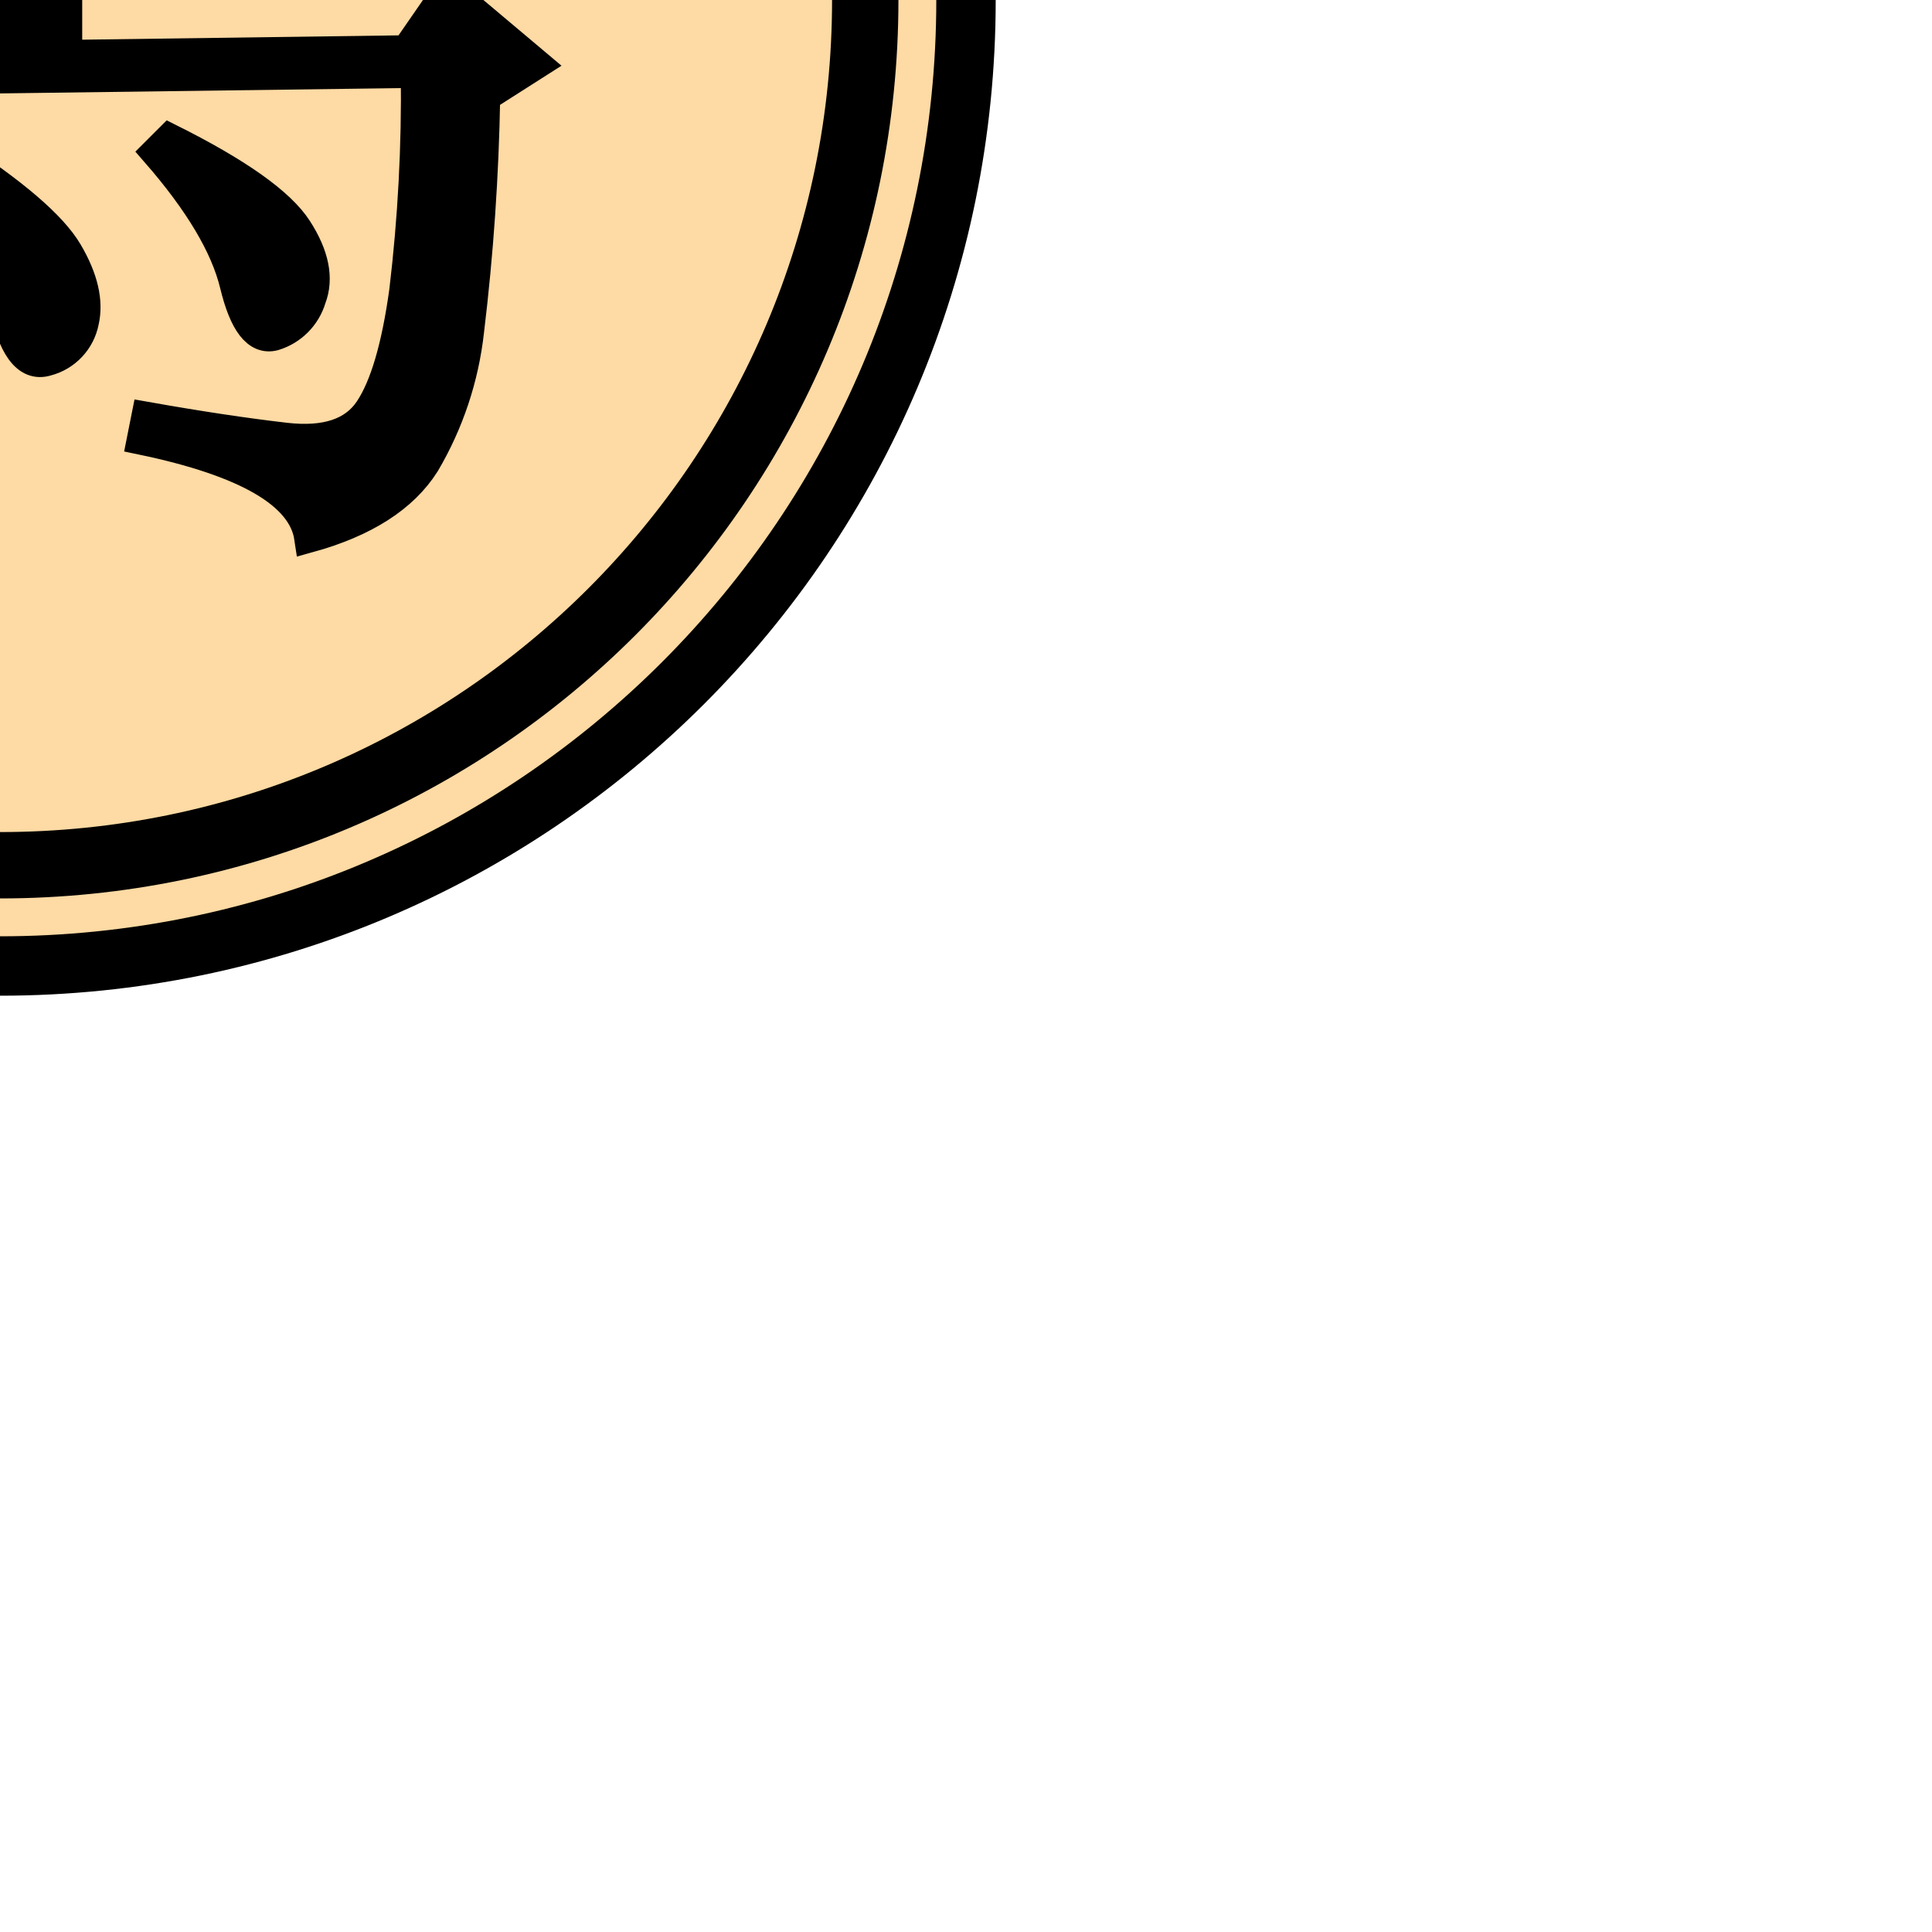
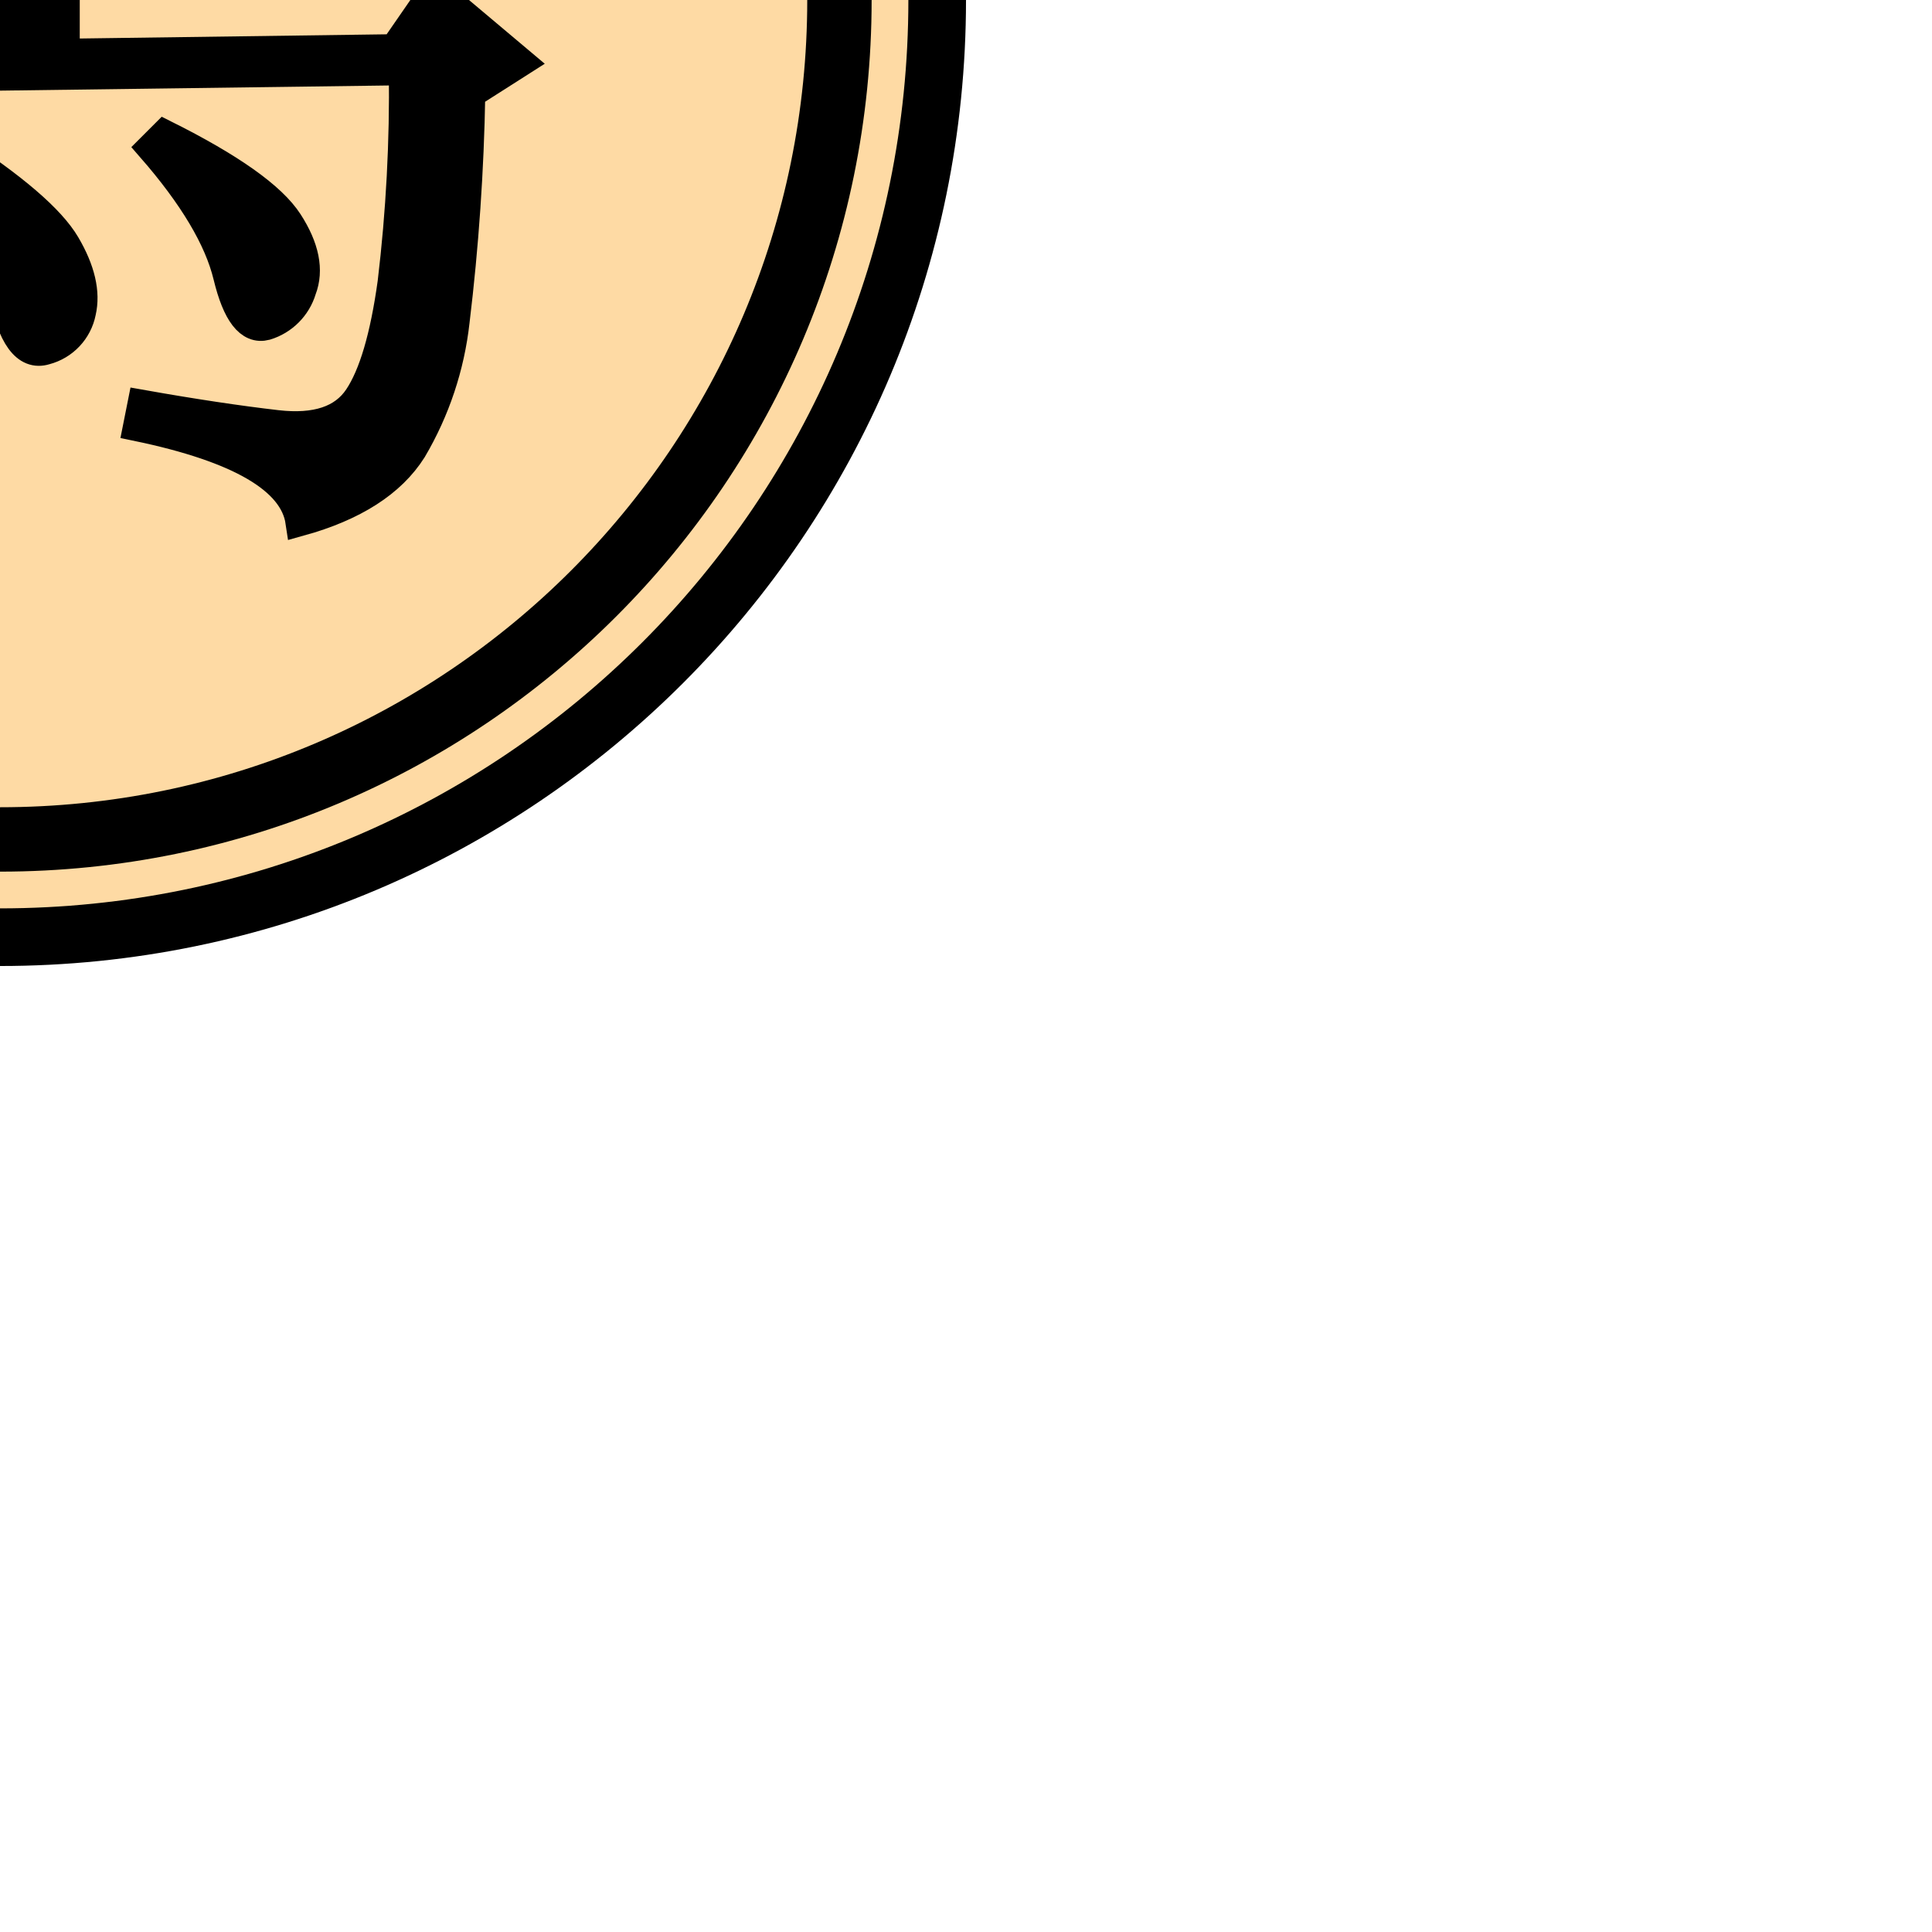
- <svg xmlns="http://www.w3.org/2000/svg" id="piece" viewBox="0 0 200 200">
+ <svg xmlns="http://www.w3.org/2000/svg" id="piece">
  <g transform="translate(-100 -100)">
    <path fill="#FEDAA4" stroke="#000000" stroke-width="6.15px" stroke-linecap="round" stroke-linejoin="bevel" d="M200,100A100,100,0,1,1,100,0,100,100,0,0,1,200,100Z" />
    <path fill="none" stroke-width="6.87px" stroke="#000000" stroke-linecap="round" stroke-linejoin="bevel" d="M189.57,100A89.57,89.57,0,1,1,100,10.43,89.57,89.57,0,0,1,189.57,100Z" />
    <path stroke="#000000" fill="#000000" stroke-width="3.08px" d="M60.34,116.25l7.21-2.4v-5.29l75.48-1a171,171,0,0,1-1.2,22.59q-1.2,8.66-3.61,12.26t-8.65,2.89q-6.25-.72-14.43-2.17l-.48,2.41Q131,148.94,132,155.67q8.66-2.4,12-7.69a34.46,34.46,0,0,0,4.57-13.7A234.85,234.85,0,0,0,150.24,110l5.29-3.37-9.14-7.69-4.32,6.25-35.1.48V89.81h37l-8.17-8.18-5.77,5.77H107V71.54h37l-7.69-7.69L131,69.13H107V52.79h42.31l-8.65-8.66-6.25,6.25H69l-8.65-4.32Q60.82,61,60.82,79t-.48,37.26Zm-1.45,2.88Q55.53,131.64,50,136t-3.61,7.45q1.94,3.14,6.49,1.45t6.74-7.46q2.16-5.76,1.68-18.27Zm13,.49q5.28,11.05,5.52,17.06c.16,4,1.37,5.61,3.61,4.81a6,6,0,0,0,4.09-4.81c.48-2.4-.08-5.05-1.69-7.93s-5-6.41-10.09-10.58Zm44.23-3.85q6.72,7.7,8.17,13.7t4.09,5.29a5.75,5.75,0,0,0,3.84-3.85q1.2-3.12-1.44-7.21t-13.22-9.37Zm-48.56-63h32.69V69.13H67.55Zm0,18.75h32.69V87.4H67.55Zm0,18.27h32.69v15.86l-32.69.48Zm26,27.4a33,33,0,0,1,6.73,13.94q1.44,7.22,4.57,6.25a5.27,5.27,0,0,0,3.84-4.08q.72-3.13-1.68-7.21T95,115.77Z" />
  </g>
</svg>
